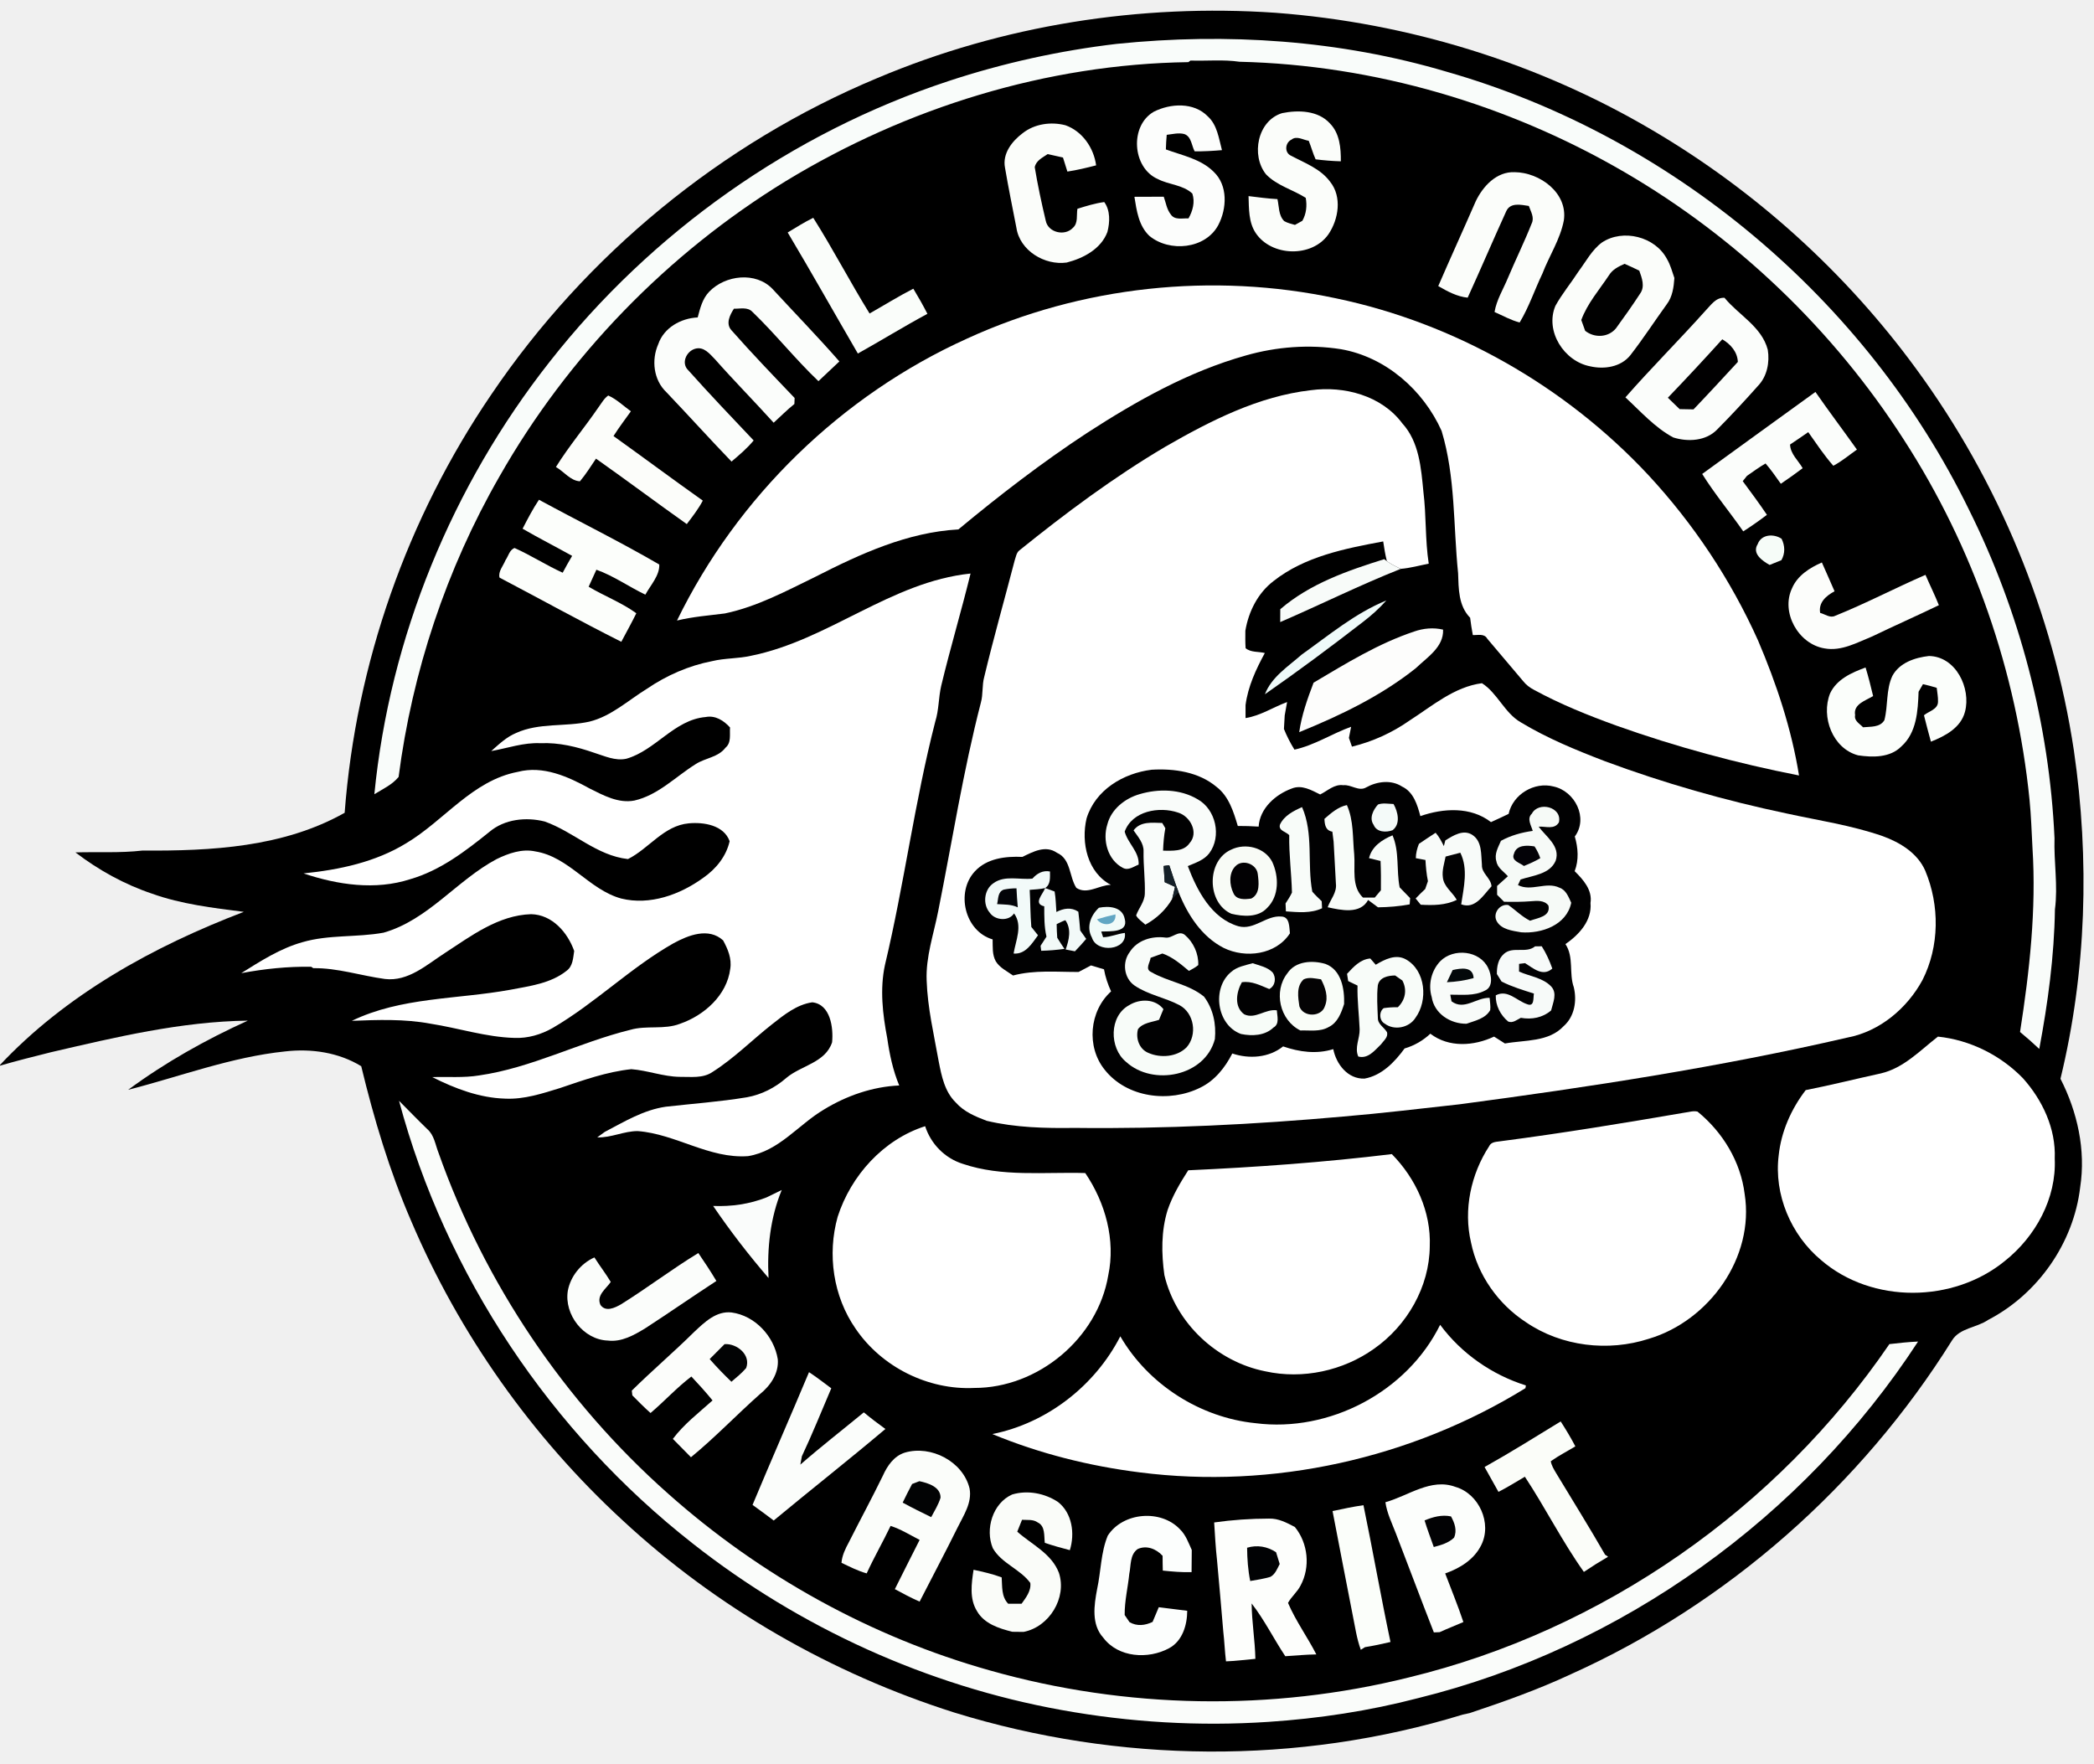
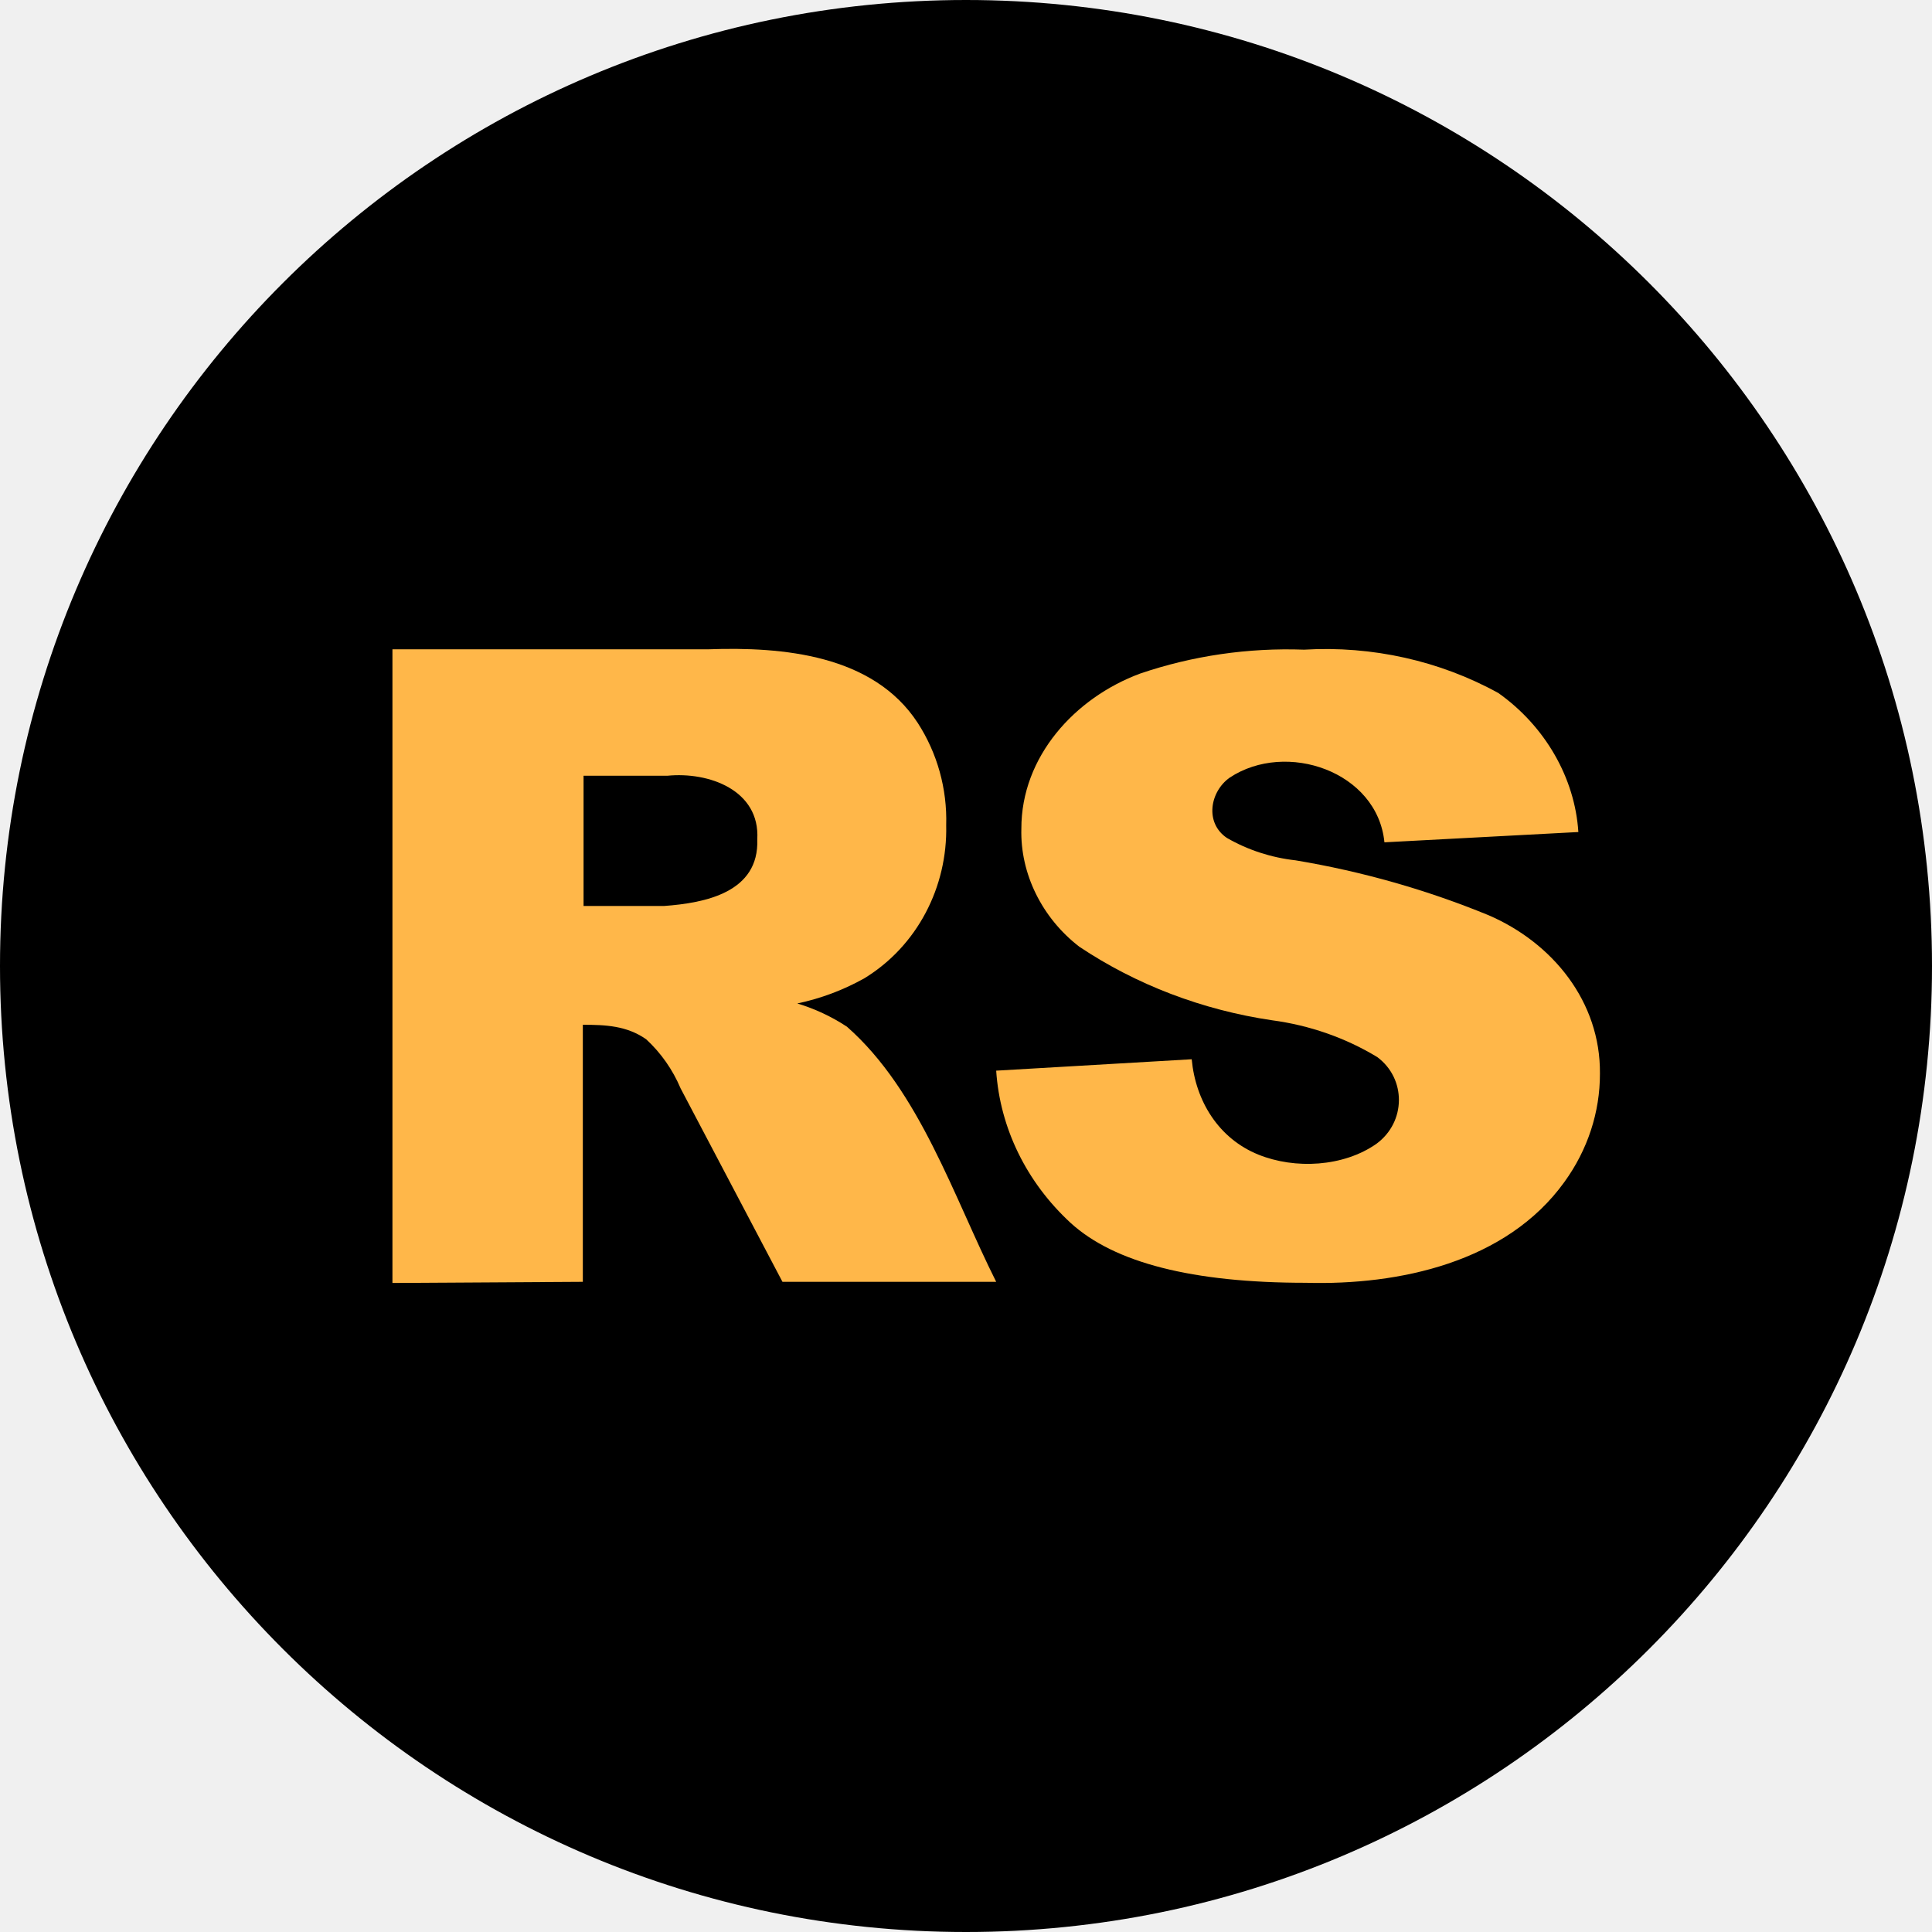
- <svg xmlns="http://www.w3.org/2000/svg" width="647" height="545" viewBox="0.28 -3.304 647 545">
-   <path d="M271.33 20.826C310 4.466 352.559-2.224 394.41.646c40.97 3.08 81.25 15.48 116.641 36.41 31.72 18.69 59.579 43.91 81.31 73.64 25.37 34.62 42.301 75.41 48.7 117.87 4.91 33.66 3.91 68.34-4.141 101.438 5.24 10.25 7.86 22.052 6.091 33.512-2.021 17.25-13.08 33.028-28.479 41.02-3.511 2.41-8.711 2.45-11.101 6.28-28.051 44.938-69.511 81.479-117.86 103.21-10.09 4.71-20.6 8.44-31.149 11.96l-2.189.48c-50.819 15.6-106.29 15.05-157.04-.62-37.989-12.03-73.38-32.33-102.6-59.46-27.979-25.79-50.439-57.54-65.33-92.57-6.64-15.37-11.45-31.45-15.37-47.69-7-4.278-15.439-5.5-23.5-4.568-16.649 1.72-32.399 7.738-48.51 11.858 11.48-8.46 24-15.5 36.98-21.37-20.62.271-40.84 5.12-60.84 9.762-5.36 1.33-10.721 2.699-16.021 4.229 20.59-22.029 47.68-36.938 75.61-47.6-9.551-1.22-19.23-2.352-28.351-5.62-8.55-2.86-16.52-7.29-23.68-12.75 6.9-.21 13.83.229 20.71-.57 21.24.15 43.54-1 62.48-11.67 3.479-46.05 19.319-91.1 45.319-129.25 29.2-43.171 71.12-77.671 119.24-97.751z" />
-   <path fill="#F9FCFA" d="M345.299 10.256c34.07-3.5 68.9-1.19 101.82 8.56 69.63 19.84 129.75 70.28 161.51 135.32 15.7 31.52 24.841 66.329 26.45 101.51-.229 7.358 1.101 14.7.13 22.04-.22 14.488-2.17 28.88-4.84 43.108a118.064 118.064 0 0 0-5.939-5.238c2.93-18.78 5.061-37.852 3.84-56.87-.261-4.972-.42-9.94-.91-14.892-3.979-39.479-17.31-78.01-38.89-111.33-21.711-33.829-51.561-62.399-86.301-82.609-36-20.96-77.239-33.09-118.92-34.08-5.01-.74-10.09-.2-15.13-.37l-.67.49c-43.75.62-87.051 14.05-124.351 36.74-36.56 22.38-67.37 54.1-88.55 91.38-16.34 28.47-26.899 60.199-31.109 92.739-1.971 2.4-4.891 3.74-7.49 5.33 4.75-48.488 24.04-95.319 54.14-133.58 31.42-40.09 74.79-70.75 123.17-86.729 16.901-5.589 34.37-9.429 52.04-11.519z" />
-   <path fill="#FCFDFC" d="M356.78 31.216c5.17-2.61 12.369-3 16.67 1.43 2.939 2.65 3.409 6.82 4.39 10.44-2.81.24-5.63.4-8.439.37-.96-1.78-1-4.61-3.22-5.35-1.79-.46-3.63.05-5.41.25-.141 1.5-.22 3-.26 4.51 5.079 1.87 10.779 2.93 14.76 6.9 4.45 4.2 4.101 11.38 1.439 16.46-3.97 7.46-15.101 8.489-21.3 3.35-3.311-3.13-3.939-7.81-4.62-12.07 3.021 0 6.04 0 9.061-.03.66 1.83.92 3.89 2.17 5.47 1.229 1.85 3.609 1.13 5.479 1.23 1.319-2.32 2.061-5.061 1.189-7.67-2.909-2.74-7.239-2.7-10.67-4.49-7.92-3.46-8.76-16.47-1.239-20.8z" />
-   <path fill="#FBFDFA" d="M396.439 31.646c4.95-1 11.13-.85 14.78 3.21 3.01 3.06 3.39 7.62 3.35 11.68-2.609-.07-5.21-.29-7.789-.61-.851-1.86-1.36-3.84-2.131-5.73-1.71-.25-3.75-1.65-5.311-.37-2.021.93-2.279 4.08-.119 5 4.239 2.25 9.061 3.99 12.021 8 3.76 4.66 2.649 11.64-.53 16.3-5.109 7.23-17.55 6.851-22.42-.399-2.26-3.351-2.101-7.59-2.239-11.44 2.97.36 5.939.77 8.93.93.53 2.29.301 5.01 2.08 6.79 1.021.601 2.2.851 3.33 1.181.58-.32 1.72-.95 2.29-1.271 1.229-2.18 1.489-4.66 1.04-7.1-4.011-2.54-8.931-3.78-12.271-7.26-4.7-5.861-2.65-16.591 4.989-18.911zm-80.189 6.21c3.681-2.91 8.75-3.62 13.229-2.46 5.24 1.86 8.75 6.98 9.479 12.39-2.939.75-5.891 1.48-8.88 1.92-.46-1.45-.91-2.9-1.359-4.34-1.58-.36-3.15-.71-4.729-1.06-1.57 1.09-3.58 1.97-4 4.05.92 5.55 2.1 11.06 3.399 16.52.71 3.7 5.92 4.891 8.399 2.21 1.681-1.46 1.05-3.939 1.391-5.88 2.71-.85 5.46-1.7 8.29-2.08 1.909 2.62 1.75 6.22.979 9.23-1.96 5.27-7.431 8.14-12.58 9.46-6.801.95-14.479-3.67-15.54-10.74-1.2-6.18-2.471-12.35-3.521-18.55-.857-4.36 2.162-8.21 5.443-10.67zm139.99 21.05c2.22-4.65 6.449-9.25 12.029-9.01 7.74.05 16.5 6.42 15.2 14.92-1.12 5.85-4.511 10.91-6.62 16.42-2.399 5-4.149 10.34-7.03 15.1-2.729-.71-5.199-2.109-7.76-3.239.641-3.82 2.75-7.12 4.189-10.65 2.359-5.59 5.05-11.04 7.28-16.68.92-1.88-.271-3.69-.87-5.44-2.38-.35-5.681-1.16-6.96 1.58-4.051 8.89-7.881 17.88-11.939 26.76-3.311-.33-6.271-1.95-9.091-3.58 3.791-8.752 7.761-17.431 11.572-26.181z" />
-   <path fill="#FAFDFA" d="M243.66 68.526c2.6-1.561 5.17-3.2 7.899-4.53 6.11 9.66 11.38 19.84 17.4 29.561 4.52-2.551 8.91-5.311 13.52-7.66 1.54 2.54 3 5.12 4.351 7.76-7.261 3.91-14.28 8.25-21.49 12.271-7.25-12.463-14.31-25.022-21.68-37.402z" />
-   <path fill="#FBFDFA" d="M495.25 71.616c6.49-4.32 16.431-1.81 20.069 5.08 1.091 1.82 1.61 3.9 2.311 5.9-.2 2.81-.58 5.77-2.34 8.09-3.79 5.24-7.311 10.68-11.28 15.779-2.909 3.641-8.05 4.41-12.38 3.421-8.08-1.53-14.05-10.851-10.771-18.681 2.08-3.76 4.859-7.09 7.189-10.7 2.282-3.049 4.091-6.579 7.202-8.889z" />
-   <path fill="#010101" d="M497.439 81.715c1.08-1.77 2.96-2.689 4.801-3.5 1.521.671 3.04 1.36 4.54 2.101.81 2.26 1.84 4.939.239 7.13-2.37 3.64-4.88 7.19-7.439 10.69-2.37 2.89-6.681 3.04-9.521.77-.399-1.12-.8-2.22-1.2-3.33 1.891-5.16 5.58-9.34 8.58-13.861z" />
-   <path fill="#FBFDFB" d="M219.399 86.835c4.96-5.17 14.41-6.29 19.591-.84 6.869 7.45 13.949 14.73 20.64 22.37-2.18 2.01-4.29 4.1-6.47 6.1-7.15-6.8-13.29-14.579-20.4-21.409-1.49-1.591-3.8-.92-5.71-.98-1.23 1.89-2.59 4.561-.83 6.59 6.33 7.17 12.97 14.08 19.58 21-.03.61-.05 1.23-.07 1.851-2.25 1.8-4.279 3.85-6.41 5.79-5.96-6.601-12.22-12.931-18.109-19.591-1.65-1.68-3.45-4.029-6.13-3.27-2.75.77-4.44 4.5-2.12 6.67 6.57 7.36 13.39 14.5 20.18 21.67-2.01 2.44-4.43 4.48-6.84 6.521-6.81-7.07-13.39-14.37-20.16-21.471-3.939-3.76-4.63-9.92-2.479-14.79 1.739-5.1 6.989-8.029 12.189-8.27.748-2.811 1.458-5.78 3.548-7.941z" />
-   <path fill="#FFF" d="M299.049 101.326c35.381-16.24 76-20.57 114.051-12.45 36.75 7.681 70.84 27.141 96.439 54.551 13.99 15.069 25.511 32.399 33.939 51.159 5.7 13.38 10.34 27.312 12.66 41.71-19.13-3.75-38.021-8.84-56.391-15.39-8.72-3.15-17.359-6.63-25.51-11.07-1.29-.67-2.44-1.55-3.33-2.68-3.69-4.38-7.38-8.74-11.08-13.1-.931-1.71-2.931-1.062-4.479-1.142a87.814 87.814 0 0 1-.83-5.35c-3.63-3.7-3.551-8.96-3.721-13.79-1.5-14.65-.779-29.71-5.1-43.96-5.67-12.62-17.29-22.83-31.12-25.23-9.771-1.529-19.88-.77-29.38 1.95-17.66 4.95-33.801 14.061-49.11 23.97-13.829 9.091-26.97 19.2-39.689 29.771-15.729.87-30.27 7.54-44.09 14.59-9.06 4.41-18.1 9.29-28.05 11.37-4.95.63-9.93 1.01-14.8 2.189 18.611-38.228 50.842-69.589 89.591-87.098z" />
-   <path fill="#FBFDFB" d="M527.229 92.696c1.689-1.7 3.16-4.15 5.891-3.98 4.41 5.37 11.489 8.9 13.359 16.03.641 3.891-.21 8.24-3 11.15-4.08 4.59-8.261 9.1-12.59 13.46-3.46 3.64-9.12 3.939-13.641 2.49-5.689-3.07-10.05-8.021-14.75-12.37 8.011-9.141 16.631-17.721 24.731-26.78z" />
-   <path fill="#010001" d="M532.429 101.526c2.561 1.54 4.659 3.84 4.811 6.99-4.54 4.91-9.07 9.84-13.7 14.67-1.431-.03-2.87-.05-4.29-.08-1.21-1.18-2.431-2.36-3.641-3.521a815.375 815.375 0 0 0 16.82-18.059z" />
-   <path fill="#FFF" d="M360.399 134.686c13.931-8.01 28.75-15.58 44.931-17.431 10.26-1.38 21.819 1.65 28.229 10.25 5.229 5.721 5.811 13.811 6.521 21.15.92 7.37.51 14.84 1.649 22.2-2.87.55-5.71 1.37-8.63 1.6-1.5-.71-2.99-1.399-4.311-2.39-.51-2-.82-4.04-1.13-6.08-11.79 2.19-24.221 4.63-33.87 12.229-4.851 3.7-7.721 9.421-8.721 15.36-.01 1.79-.05 3.59.08 5.4 1.631 1.358 3.971 1 5.939 1.488-2.75 5.052-5.21 10.342-5.96 16.102v4c4.61-.72 8.53-3.36 12.841-4.95-.189 1.03-.561 3.09-.74 4.12-.09 1.4-.17 2.8-.239 4.2a41.88 41.88 0 0 0 3.25 6.38c6.21-1.352 11.579-4.94 17.51-7.062l-.681 3.44c.24.68.711 2.03.939 2.7a52.775 52.775 0 0 0 17.811-8.08c7.011-4.5 13.82-10.41 22.351-11.521 4.761 3 6.979 9.2 12.011 12.092 8.18 4.938 17.061 8.578 25.96 12 18.279 6.79 37.09 12.148 56.17 16.158 9.92 2.17 20.029 3.65 29.649 6.99 5.38 1.95 10.801 5.24 13.181 10.69 4.479 10.71 4.42 23.38-.859 33.79-4.729 8.72-13.171 15.84-23.051 17.738-39.561 9.15-79.761 15.302-119.979 20.65-11.95 1.32-23.87 2.76-35.851 3.771-27.619 2.471-55.351 3.859-83.101 3.521-9.09.13-18.26-.08-27.14-2.189-3.479-1.319-7.051-2.801-9.561-5.659-3.439-3.341-4.399-8.2-5.28-12.71-1.47-8.28-3.439-16.521-3.72-24.961-.31-7.341 2.181-14.351 3.57-21.471 4.31-21.479 7.689-43.17 13.18-64.41.729-2.6.319-5.35 1.04-7.948 2.891-12.08 6.3-24.021 9.42-36.041.37-1.03.51-2.271 1.38-3 14.393-11.616 29.272-22.706 45.212-32.116z" />
-   <path fill="#FBFDFB" d="M526.219 143.136c11.67-8.44 23.3-16.931 34.989-25.341 4.17 6.011 8.58 11.851 12.82 17.811-2.41 1.7-4.681 3.62-7.29 5-2.86-3.24-5.25-6.87-7.75-10.391-1.86 1.301-3.74 2.57-5.62 3.83.109 2.92 2.521 4.91 3.899 7.311-2.21 1.649-4.45 3.28-6.75 4.81-1.529-2.13-3-4.3-4.72-6.27-1.99 1.16-3.851 2.51-5.73 3.819l-1.319 1.641c2.54 3.43 5.08 6.859 7.471 10.41-2.37 1.8-4.801 3.51-7.311 5.109-4.149-5.969-8.839-11.569-12.689-17.739z" />
-   <path fill="#FCFDFA" d="M185.189 122.556c.94-1.271 1.71-2.73 3.021-3.66 2.609 1.16 4.689 3.22 7 4.88-1.82 2.53-3.69 5.01-5.37 7.65 9.229 6.609 18.34 13.38 27.59 19.949-1.37 2.601-3.18 4.92-4.95 7.25-9.41-6.66-18.63-13.58-28.05-20.22-1.6 2.37-3.12 4.81-4.96 7-2.93-.15-4.97-3.03-7.42-4.42 3.99-6.409 8.879-12.199 13.139-18.429z" />
-   <path fill="#FCFEFB" d="M161.75 160.056c1.57-3.051 3.15-6.101 5.06-8.95 12.351 6.72 25.021 12.939 37.17 20.01.15 3.38-2.71 6.4-4.3 9.311-5.11-2.44-9.79-5.801-15.13-7.7-.79 1.739-1.6 3.489-2.39 5.25 4.819 2.88 10.159 4.88 14.729 8.2-1.47 2.979-3.08 5.891-4.64 8.819-12.67-6.37-25.09-13.25-37.63-19.84-.47-1.9 1.17-3.65 1.84-5.36.89-1.25 1.25-3.229 2.82-3.779 5.08 2.27 9.779 5.33 14.859 7.63.94-1.75 1.9-3.49 2.92-5.2-5.079-2.841-10.278-5.471-15.308-8.391z" />
-   <path fill="#F6FCF8" d="M543.37 164.816c1.13-3.08 4.949-3.271 7.38-1.66 1.061 2.18 1.149 4.49-.061 6.63-1.22.48-2.43.96-3.641 1.46-2.229-1.25-5.518-3.5-3.678-6.43z" />
-   <path fill="#F8FBF9" d="M395.859 184.926c9.181-7.9 20.74-11.9 32.109-15.461l.82.601c1.319.99 2.811 1.68 4.311 2.39-12.631 4.99-24.801 11.07-37.261 16.45-.019-1.34-.008-2.651.021-3.98z" />
-   <path fill="#FCFDFB" d="M553.969 178.476c1.67-3.94 5.46-6.34 9.229-7.99 1.29 2.97 2.649 5.91 3.92 8.9-2.59 1.39-5.011 3.439-4.45 6.68 1.5.38 3.07 1.7 4.66.89 9.47-3.81 18.521-8.58 27.88-12.64 1.351 3.14 2.88 6.189 4.141 9.37-6.811 3.29-13.74 6.34-20.551 9.63-4.699 1.89-9.58 4.7-14.819 3.71-8.04-1.34-13.529-11.09-10.01-18.55z" />
-   <path fill="#FFF" d="M232.359 199.306c23.921-4.82 43.23-22.87 67.801-25.4-2.841 11.61-6.28 23.07-9.07 34.7-.84 3.64-.7 7.45-1.83 11.03-6.39 24.81-9.6 50.3-15.55 75.21-1.61 7.479-.71 15.21.71 22.648.71 4.971 1.76 9.93 3.7 14.59-8.19.352-16.23 3.142-23.2 7.392-7.95 4.68-13.92 12.898-23.51 14.438-12.011.87-22.33-6.85-34.08-7.739-4.261-.021-8.23 2.109-12.521 1.939.78-.58 1.561-1.14 2.351-1.7 6.01-3.148 11.989-6.79 18.84-7.77 8.359-.95 16.77-1.54 25.069-2.92 4.54-.82 8.721-2.96 12.181-5.99 4.56-3.84 12.05-4.67 14.13-10.99.439-4.5-.5-11.76-6.13-12.358-4.8.688-8.75 3.898-12.45 6.81-6.16 4.85-11.72 10.5-18.37 14.71-2.99 2.062-6.77 1.46-10.189 1.51-5.061-.08-9.87-1.989-14.891-2.37-7.59.802-14.84 3.392-22.03 5.83-5.51 1.7-11.14 3.562-16.979 3.271-7.93-.23-15.49-3.12-22.5-6.65 4.82-.16 9.69.271 14.48-.52 16.21-2.33 30.88-10.19 46.67-14.08 5.04-1.48 10.47.04 15.43-1.891 7.45-2.58 14.47-8.811 15.49-16.971.51-3.16-.74-6.1-2.21-8.79-4.48-4.069-10.71-1.608-15.311.892-13.28 7.52-24.189 18.52-37.37 26.188-3.569 2.03-7.649 3.23-11.779 3.062-8.83-.24-17.29-3.052-25.971-4.4-8.01-1.49-16.18-1.2-24.279-.88 15.25-7.38 32.64-6.61 48.97-9.601 5.98-1.149 12.5-1.939 17.39-5.869 1.94-1.4 2.01-3.98 2.34-6.12-2.05-5.75-6.8-11.23-13.319-11.36-10.11.312-18.51 6.71-26.64 12-5.62 3.63-11.301 8.87-18.511 8.021-7.39-1-14.609-3.439-22.14-3.341l-.65-.43c-7.25-.13-14.489.641-21.609 1.97 6-3.75 12.06-7.658 18.939-9.58 8.13-2.369 16.74-1.42 25-2.92 13.771-3.898 22.65-16.188 34.96-22.738 3.681-1.79 7.86-3.28 11.99-2.37 10.39 1.68 16.56 11.818 26.51 14.55 8.88 2.18 18.17-1.19 25.35-6.4 3.9-2.71 7.091-6.6 8.15-11.31-1.79-4.98-8.01-5.95-12.62-5.521-7.729.69-12.27 7.771-18.79 11.04-9.72-1.068-16.819-8.47-25.739-11.608-5.74-1.45-12.4-.75-17.051 3.188-7.409 5.96-15.18 11.94-24.47 14.63-10.79 3.5-22.439 1.762-32.979-1.778 11.02-1.12 22.2-3.472 31.75-9.341 11.71-6.979 20.42-19.381 34.46-22.039 7.81-2.03 15.529 1.47 22.239 5.17 4.24 2.119 8.851 4.63 13.75 3.698 7.391-1.68 12.75-7.39 18.98-11.27 2.95-1.91 6.939-2.08 9.18-5.05 1.88-1.562 1.25-4.13 1.41-6.261-1.92-2.131-4.53-3.811-7.521-3.229-9.72.84-15.47 10.311-24.52 12.89-3.44.74-6.71-.84-9.92-1.84-5.33-1.85-10.91-3.22-16.6-2.96-5.21-.26-10.16 1.54-15.221 2.431 2.381-2.109 4.73-4.369 7.721-5.601 7.1-3.22 15.14-1.84 22.59-3.49 6.79-1.67 11.989-6.59 17.8-10.159 6.07-4.131 12.92-7.149 20.149-8.54 3.95-.964 8.07-.743 12.04-1.663z" />
-   <path fill="#EEFAF9" d="M402.479 198.946c8.41-5.98 16.5-12.79 26.149-16.72-2.18 2.47-4.64 4.661-7.239 6.649-9.92 7.682-19.979 15.17-30.28 22.33 2.06-5.37 7.221-8.599 11.37-12.259z" />
-   <path fill="#FDFDFC" d="M437.24 191.816c2.859-1 5.949-1.28 8.92-.58.229 5.41-4.96 8.57-8.41 11.9-10.779 8.6-23.33 14.618-36.04 19.778.75-5.29 2.551-10.33 4.439-15.29 10-5.918 20-12.119 31.091-15.808z" />
-   <path fill="#FBFEFB" d="M584.99 205.516c2.189-4.062 6.979-5.65 11.29-6.13 8.34.118 13.06 9.96 11.14 17.229-1.3 4.97-6.13 7.49-10.529 9.24-.761-2.71-1.45-5.44-2.149-8.16 1.51-1.271 4.35-1.82 4.34-4.21.05-1.44-.25-2.85-.399-4.271-1.41-.43-2.83-.818-4.25-1.13l-1.351 2.341c-.21 5.899-.59 12.671-5.319 16.891-3.461 3.52-8.851 3.43-13.381 2.76-7.88-2.1-11.51-11.91-8.659-19.109 2.029-4.391 6.689-6.461 10.979-8.029.891 2.91 1.63 5.858 2.33 8.818-2.25 1.4-6.189 2.472-5.561 5.892-.37 1.8 1.42 2.64 2.449 3.76 2.271-.24 5.221.11 6.591-2.189 1.178-4.493.458-9.424 2.479-13.703z" />
-   <path fill="#010102" d="M336 249.585c2.681-8.818 11.351-13.979 20.101-15.06 6.979-.42 14.561.67 20.08 5.31 3.79 2.91 5.239 7.67 6.55 12.062 2.141 0 4.29.05 6.439.2.36-5.65 5.2-9.92 10.221-11.762 3.109-1.27 6.069.5 8.789 1.83 2.312-1.12 4.36-3.25 7.15-2.858 2.391-.271 4.79 2.028 7.061.68 3.369-1.87 7.729-2.45 11.101-.26 3.529 1.648 4.729 5.66 5.649 9.13 7.08-2.47 15.569-2.99 21.819 1.85 1.83-.81 3.641-1.67 5.45-2.54 1.311-6.05 7.96-10.02 13.899-8.46 6.569 1.41 10.819 9.7 6.55 15.45 1.021 3.5 1.301 7.24-.04 10.71 2.641 2.62 5.511 5.79 4.891 9.83.49 5.47-3.561 9.82-7.739 12.7 2.68 4.08 1.029 8.97 2.579 13.34 1.011 4.2.23 9.05-3.149 12.021-4.641 4.961-12 4.229-18.13 5.351-1.12-.72-2.239-1.44-3.359-2.13-6.24 2.938-13.95 3.479-19.69-.892a19.577 19.577 0 0 1-7.96 4.562c-3.05 4.188-7.069 8.38-12.39 9.31-5.141.182-8.721-4.449-9.641-9.108-5.16 1.62-10.479.89-15.5-.841-4.391 3.521-10.489 3.939-15.699 2.189-2.23 4.35-5.37 8.34-9.852 10.53-9.56 4.779-22.699 3.18-29.56-5.49-5.729-7.07-4.79-18.13 1.96-24.22-1-2.19-1.771-4.471-2.189-6.83-1.351-.4-2.689-.811-4.021-1.2-1.28.67-2.561 1.34-3.83 2.021-6.771.021-13.62-.67-20.25 1.091-1.87-1.341-4.101-2.36-5.33-4.38-1.16-2.07-.92-4.5-.979-6.771-8.66-2.54-11.471-14.64-5.46-21.06 3.721-4.011 9.489-4.671 14.659-4.432 3.271-1.59 7.141-3.72 10.641-1.29 4.391 1.921 3.771 7.37 6.021 10.852 3.341 2.229 7.08-.91 10.681-.92-7.254-3.794-9.273-13.064-7.523-20.515z" />
-   <path fill="#F9FCFA" d="M352.379 242.076c5.86-1.74 12.591-1.61 17.939 1.57 5.65 3.14 7.479 11.47 3.61 16.67-1.61 2.14-4.29 2.97-6.641 3.979 2.87 7.57 7.3 16.15 15.641 18.592 4.819 1.31 8.601-3.45 13.279-3 2.609.068 2.41 3.329 2.63 5.188-4.329 6.66-13.729 7.82-20.489 4.49-6.78-3.47-11.149-10.28-13.891-17.17-1.09-2.75-1.97-5.562-2.899-8.36-.431.062-1.311.17-1.74.23.101 1.66.211 3.33.33 5 1.061.479 2.12.96 3.189 1.448-.271 1.23-.56 2.472-.869 3.7-1.939 3.392-4.881 6.12-8.301 7.98-.979-.931-2.21-1.642-2.851-2.852.811-2.278 2.61-4.198 2.689-6.72.141-4.34-.47-8.67-.39-13.01.109-2.58-1.729-4.58-3.09-6.55 2.119-2.86 5.729-2.36 8.859-2.29.311.54.63 1.08.96 1.63-.431 2.29-.62 4.608-.7 6.938 2.851-.01 6.33.36 8.189-2.33 2.92-3.26.21-8.318-3.56-9.448-5.801-1.972-14.171-.53-16.49 5.89.97 3.63 4.55 6.24 4.311 10.19-1.54.579-3.17 1.93-4.859 1.01-4.73-2.44-6.341-8.602-4.811-13.43 1.196-4.706 5.446-8.046 9.955-9.345z" />
-   <path fill="#F4FAF9" d="M426.059 245.266c1.54-.562 3.2-.19 4.8-.15 1.351 2.42 2.24 6.13-.29 8.09-2 .771-4.949.65-5.859-1.64-1.46-2.08-.141-4.66 1.349-6.3z" />
-   <path fill="#F8FCF9" d="M395.769 251.456c1.29-2.75 4.17-4.21 6.819-5.38 3.601 8.21 1.53 17.5 3.16 26.11.891 1.05 1.92 1.99 2.91 2.97.029.54.08 1.63.109 2.17-3.489 1.65-7.439 1.22-11.17.96-.03-.609-.08-1.84-.109-2.45.71-1.09 1.43-2.18 1.979-3.358-.141-5.92-.95-11.812-.841-17.74-.957-1.072-3.447-1.363-2.857-3.282zm13.731-1.76c2.069-1.78 4.181-3.68 6.939-4.25 2.141 4.77 1.75 10.13 2.261 15.23.38 4.5-.94 9.868 2.71 13.35h3.641c.479-.57 1.43-1.7 1.899-2.26.029-3.021.029-6.04-.11-9.052-.89-.22-2.67-.648-3.56-.868.84-3.61 4.06-5.73 7.26-7.052 2.181 5.08 1.149 10.75 2.2 16.07 1.069 1.11 2.149 2.22 3.239 3.33-.04.49-.109 1.45-.14 1.93-3.23.602-6.511.87-9.79.91-1.021-.77-2.04-1.51-3.051-2.27-2.449 4.52-8.409 3.14-12.5 2.25.87-2.41 2.88-4.54 2.551-7.262-.2-4.329-.5-8.658-.71-12.988-.15-1.04-.28-2.07-.391-3.102-2.118-.367-2.379-2.186-2.448-3.966z" />
-   <path fill="#F6FAF7" d="M473.58 248.106c2.061-3.92 9.45-2.08 8.37 2.67-1.36 2.34-4.12 1.2-6.271 1.33 2.319 3.14 6.779 6.02 5.271 10.53-1.79 4.198-7.03 4.54-10.851 5.8-.2.43-.601 1.29-.801 1.729 4.131 2.12 8.7-1.2 12.851.82 2.021.7 2.771 2.87 3.609 4.64-1.42 6.92-9.189 9.61-15.47 9.13-2.67-.47-6.2-.85-7.59-3.5-1.25-2.42 1.04-5.39 3.63-4.92 2.26 1.58 4.21 3.602 6.71 4.841 2.29-.869 6.43-1.25 5.68-4.671-1.239-1.72-3.55-1.5-5.39-1.35-2.771.22-5.55.22-8.33.16-.72-.72-1.431-1.44-2.141-2.15-.01-.92-.01-1.83-.01-2.729a158.31 158.31 0 0 1 3.34-3c-1.271-1.45-3.21-2.57-3.55-4.602-.729-2.26.561-4.358 1.409-6.35 3.051-1.66 6.391-2.59 9.82-3.06-.487-1.709-1.897-3.799-.286-5.318z" />
-   <path fill="#F8FBF9" d="M446.849 256.375c2.42-1.52 5.619-3.56 8.409-1.68 3.021 2.05 2.601 6.04 2.9 9.21-.13 2.7 2.779 4.021 2.97 6.64-2.51 2.67-5.01 7.182-9.37 5.57.79-5.24 2.21-10.95-.27-15.95-1.53.392-3.03.8-4.551 1.19-.399 2.108-1.149 4.22-.851 6.398.261 2.91 2.971 4.57 4.301 6.98-3.479 1.7-7.359 1.71-11.131 1.5l-1.569-1.93c.96-1 1.931-1.98 2.95-2.921.271-.819.561-1.619.84-2.431-.439-2.16-.641-4.35-.761-6.54l-2.979-.56c.02-1.54.399-3.011.96-4.42 1.71-1.15 3.409-2.32 5.159-3.432 1.08 1.222 1.819 2.65 2.54 4.12.113-.433.344-1.303.453-1.744z" />
-   <path fill="#030207" d="M468.059 260.496c.76-2.84 4.061-2.648 6.359-2.28a15.867 15.867 0 0 1 1.78 3.632c-1.61.97-3.33 1.71-5.061 2.42-1.208-.992-4.048-1.592-3.078-3.772z" />
-   <path fill="#F8FBF6" d="M380.689 259.215c4.391-2.158 10.391-.688 12.689 3.79 2.07 4.512 2.181 10.53-1.569 14.2-2.75 3.04-7.45 2.7-11.069 1.82-7.62-3.339-7.721-16.449-.051-19.81z" />
-   <path fill="#152028" d="M359.819 264.266c.431-.062 1.311-.17 1.74-.23.931 2.8 1.811 5.61 2.899 8.36-.67.67-1.34 1.34-1.989 2.02.311-1.229.6-2.47.869-3.7-1.069-.488-2.13-.97-3.189-1.448-.119-1.672-.23-3.342-.33-5.002z" />
-   <path fill="#020103" d="M381.919 264.416c2.141-2.398 6.601-.85 6.979 2.29.32 2.59.82 6.16-2 7.62-1.97.271-4.619.51-5.54-1.72-1.209-2.47-1.448-6.101.561-8.19z" />
-   <path fill="#F2FAF9" d="M319.269 268.166c1.439-1.608 3.221-2.64 5.431-2.2-.011 1.82.271 3.98-1.5 5.12-1.57.38-3.181.41-4.771.552.229 3.818.18 7.648.51 11.46.681.85 1.37 1.71 2.061 2.579-1.891 2.561-3.83 5.931-7.54 5.641.66-4.062 2.891-8.63.141-12.4-1.62 2.53-5.88 2.16-7.479-.188-2.29-2.61-1.811-7.21 1.13-9.16 3.477-2.525 8.047-.974 12.017-1.404z" />
-   <path fill="#030408" d="M308.359 276.045c.421-1.618.15-3.79 2.061-4.479 1.29-.271 2.601-.4 3.931-.4.09 1.95.22 3.91.399 5.88-2.01-.98-4.241-.85-6.391-1.001z" />
-   <path fill="#F2F9F8" d="M323.2 271.085c.729.271 2.189.802 2.93 1.062.37 2.08.391 4.21.551 6.33 2.25-1.142 4.561-1.551 6.779-.09.229 1.93.431 3.858.58 5.8.609.858 1.229 1.729 1.851 2.608a77.694 77.694 0 0 1-3.479 3.83l-2.87-.56c1.05-2.91 1.859-6.3-.09-9.05-.931.33-1.811.778-2.689 1.22.021 1.39.079 2.8.18 4.2.71 1.16 1.45 2.31 2.229 3.438-2.38.33-4.779.54-7.18.591-.051-.381-.15-1.149-.2-1.541.62-.948 1.24-1.88 1.83-2.828-.729-3.07-.681-6.24-.689-9.37-3.563-.829-.403-3.709.267-5.64z" />
-   <path fill="#F1FBF9" d="M339.819 277.166c3.061-.608 7.261-.34 7.979 3.45 1.2 4.32-4.56 3.78-7.26 3.9.141.438.431 1.318.58 1.76 2.311-.05 4.439-1.07 6.72-1.33.771 5.46-8.699 6.29-10.18 1.44-1.809-3.261-.368-6.87 2.161-9.22z" />
-   <path fill="#61A6C3" d="M339.219 280.736c1.88-.57 3.779-1.09 5.71-1.521.351 3.531-4.03 3.891-5.71 1.521z" />
-   <path fill="#F8FCF9" d="M360.389 286.386c2.09.31 3.979-2.37 5.949-.852 2.681 2.25 4.311 5.84 4.181 9.352-.88.729-1.891 1.25-2.88 1.8-2.521-2.102-5.051-4.3-8.189-5.38a336.2 336.2 0 0 0-3.66 1.33c-.16 1.5-1.83 3.51.2 4.408 5.199 3.012 11.55 3.682 16.311 7.592 2.819 3.77 3.8 8.47 3.35 13.108-3 11.53-19.149 14.66-27.47 7.021-5.2-4.29-5.25-14.16 1.01-17.512 3.28-2.028 8.07-2 10.561 1.25-.46 1.092-.909 2.19-1.359 3.29-2.229.762-4.96.88-6.5 2.88-.771 2.82.37 6.182 3.21 7.342 3.76 1.658 8.859 1.278 11.83-1.75 3.359-3.83 2.351-10.54-2.2-12.99-4.47-2.37-9.68-3.19-13.899-6.07-3.311-2.29-3.88-7.21-1.489-10.358 2.315-3.681 6.905-5.021 11.044-4.461z" />
-   <path fill="#F7FAF9" d="M464.979 291.406c2.729-2.438 6.83 0 9.62-2.32.51 0 1.54-.01 2.05-.01 1.359 2.142 2.41 4.47 3.261 6.88-2.9 2.61-5.851-.06-8.41-1.67-.46.062-1.399.16-1.859.22-.011.78-.021 1.57-.011 2.37 3.29 1.5 7.311 1.88 9.92 4.602 1.99 2.12.57 5-.01 7.42-2.63 2.26-5.99 2.88-9.359 2.279-1.21.591-2.49 1.75-3.921 1.141-2.38-2-3.92-4.95-3.819-8.09 3.63-1.91 6.431 1.63 9.66 2.729 2.38.96 1.851-1.989 2.13-3.27-3.391-1.09-6.83-2.102-10.01-3.73l-1.439-2.318c-.042-2.264.407-4.683 2.197-6.233z" />
-   <path fill="#F8FCF9" d="M425.349 294.776c2.771-1.64 6.181-3.42 9.351-1.64 6.109 3.438 6.85 12.71 2.909 18.068-1.949 3.07-6.561 3.98-9.47 1.771-1.71-.88-1.851-3.682-.32-4.79 1.431-.21 2.891-.3 4.36-.28 2.33-2.24 2.93-5.36 1.409-8.25l-2.239-1.56c-2.141.02-4.859.55-5.351 3.04-.37 3.34-.12 6.72.011 10.079-.051 1.931 1.92 2.881 2.81 4.391.461 1.568-1.05 2.64-1.84 3.77-1.931 1.852-3.989 4.57-7.021 3.762-1.22-2.75.5-5.61.42-8.42-.18-4.512-.771-8.99-.649-13.5-.971-.472-1.939-.932-2.891-1.392-.09-.56-.271-1.68-.35-2.24 1.96-2.118 4.1-4.5 7.18-4.738.421.479 1.261 1.448 1.681 1.929z" />
-   <path fill="#F8FBF9" d="M445.29 293.686c4.101-4.142 12.25-3.352 14.819 2.14 1.011 2.13 1.641 5.82-1.04 6.95-3.319 1.729-7.109 1.22-10.689 1.25.091.51.29 1.55.391 2.06 3.95 2.92 7.641-1.22 11.771-1.08.08 1.25.34 2.521.181 3.79-1.479 2.642-4.7 3.271-7.32 4.21-4.97.07-9.979-3.118-10.76-8.25-1.153-3.832-.113-8.171 2.647-11.07z" />
-   <path fill="#F9FDF8" d="M398.05 297.416c2.52-3.83 7.76-4.06 11.75-2.898 4.96 1.83 5.93 7.76 5.779 12.398-.87 2.71-1.99 5.771-4.75 7.102-2.67 1.56-5.83.96-8.761 1.068-6.389-3.15-8.399-12.09-4.018-17.67z" />
-   <path fill="#F7FCF8" d="M380.669 297.005c1.851-1.64 4.36-2.038 6.649-2.698 2.11.738 4.53 1.16 6.15 2.83 1.21 1.63.89 4.158-1.011 5.148-2.729-1.1-5.43-2.568-8.47-2.1-1.71 3.03-2.471 7.54.71 9.898 3.399 1.67 6.6-1.76 10.109-1.22.069 1.78.91 4.21-1.051 5.32-2.659 2.54-6.63 2.688-10.029 1.989-7.526-2.726-9.097-14.186-3.057-19.167z" />
-   <path fill="#03080A" d="M449.12 296.416c2.55-.58 6.29-1.198 6.479 2.48-2.689.77-5.471 1.148-8.261 1.29.572-1.27 1.171-2.52 1.782-3.77z" />
-   <path fill="#040304" d="M403.109 299.276c1.7-.78 3.58-.22 5.351.01 1.311 2.521 2.351 5.44 1.2 8.25-1.04 3.47-6.721 3.55-7.9.09-.411-2.78-1.01-6.251 1.349-8.35z" />
-   <path fill="#FFF" d="M581.399 328.356c7.07-1.62 12.2-7.15 17.66-11.37 9.899 1.03 19.311 5.71 26.239 12.83 6.061 6.76 10.24 15.62 9.851 24.85.569 12.261-5.909 24.052-15.34 31.58-15.939 13.09-41.141 13.36-56.87-.229-9.311-7.771-14.601-20.271-13.08-32.36.771-7.35 3.87-14.3 8.341-20.14 7.769-1.531 15.46-3.472 23.199-5.161z" />
-   <path fill="#FAFCFA" d="M123.57 336.816c2.91 2.91 5.76 5.88 8.72 8.74 2.15 1.84 2.49 4.81 3.479 7.318 14.261 40.32 38.88 76.9 70.891 105.28 28.52 25.4 62.79 44.38 99.59 54.7 41.931 11.87 86.95 12.67 129.25 2.148 59.96-14.51 113.811-52.108 148.561-103.01 2.939-.34 5.891-.66 8.859-.79-35.351 54.271-91.569 94.67-154.51 110.182-15.13 3.948-30.65 6.3-46.229 7.329-21.341 1.421-42.841.149-63.881-3.659-41.439-7.472-80.899-25.41-113.97-51.44-43.821-34.348-76.361-82.958-90.76-136.798z" />
-   <path fill="#FFF" d="M520.889 340.456c1.271-.148 2.59-.62 3.891-.3 7.771 6.32 13.319 15.44 14.56 25.46 3.091 19.58-10.96 39.17-29.569 44.72-12.561 4.08-26.989 2.4-37.96-5.08-8.601-5.59-14.971-14.579-17.021-24.67-2.391-10.118-.03-21.118 5.62-29.76.689-1.49 2.489-1.3 3.84-1.56 18.95-2.471 37.809-5.57 56.639-8.81zm-261.79 32.2c4.101-12.75 14.13-23.87 27.03-27.99 1.77 5.49 6.1 9.9 11.63 11.63 12.159 4.131 25.229 2.472 37.84 2.842 6.199 9.148 9.431 20.67 7.101 31.64-3.28 19.46-21.7 34.78-41.37 34.76-14.311.7-28.66-6.47-36.7-18.33-6.911-9.953-8.79-22.922-5.531-34.552zm108.32-14.37c21.011-.95 42.021-2.46 62.91-5 7.399 7.51 12.149 17.83 11.72 28.49-.109 12.54-7.01 24.49-17.189 31.63-9.579 6.84-22.069 9.54-33.601 7-14.949-2.95-27.68-14.84-31.21-29.74-.93-6.67-1.02-13.59.99-20.08 1.501-4.4 3.88-8.412 6.38-12.3z" />
-   <path fill="#FAFCFB" d="M237.12 366.666c1.55-.778 3.12-1.528 4.699-2.29-3.55 8.602-4.55 17.972-4.079 27.19a247.65 247.65 0 0 1-17.12-22.26c5.63.23 11.239-.56 16.5-2.64z" />
-   <path fill="#FBFDFB" d="M192.149 399.706c8.11-5.05 15.73-10.88 23.9-15.85 1.93 2.83 3.83 5.68 5.58 8.63-7.37 4.8-14.58 9.82-21.95 14.6-3.479 2.12-7.33 4.33-11.57 3.812-7.529-.25-13.55-8.01-12.39-15.352.83-4.51 4.04-8.47 8.22-10.34 1.62 2.57 3.49 4.97 5.051 7.58-1.46 2.15-4.521 4.12-3.181 7.102 1.611 2.278 4.441.898 6.34-.182z" />
-   <path fill="#FCFDFB" d="M214.78 408.217c3.18-2.972 6.8-6.541 11.55-6 7.229.979 13.13 7.35 14.27 14.459.37 4.351-2.3 8.189-5.55 10.801-7.19 6.38-13.84 13.37-21.28 19.47-1.859-1.9-3.739-3.771-5.59-5.67 3.42-4.56 8.04-8.09 12.26-11.88-2.08-2.562-4.29-5-6.54-7.392-4.5 3.421-8.319 7.632-12.619 11.28-1.95-1.74-3.79-3.59-5.62-5.45-.04-.358-.12-1.1-.17-1.47 6.278-6.209 13.018-11.941 19.289-18.148z" />
-   <path fill="#FFF" d="M388.189 436.424c22.859 2.94 46.841-9.67 57.061-30.398 6.55 8.86 16 15.439 26.5 18.74-.029.21-.109.64-.149.85-35.311 21.76-78.011 31.28-119.181 26.01-15.59-1.96-31-5.818-45.529-11.84 16.88-3.37 31.71-14.92 39.54-30.2 8.649 14.881 24.649 25.11 41.758 26.838z" />
-   <path fill="#020304" d="M224.16 411.996c3.81-.25 8.199 3.312 6.67 7.38-1.34 1.592-2.99 2.892-4.561 4.25-2.33-2.25-4.59-4.568-6.72-7.01a692.83 692.83 0 0 1 4.611-4.62z" />
-   <path fill="#FBFDFB" d="M250.25 420.656c2.359 1.562 4.6 3.3 6.88 4.99-3 7.01-5.84 14.1-9.09 21-.11.648-.351 1.938-.471 2.58 6.381-5.57 13.07-10.761 19.61-16.142 2.16 1.79 4.39 3.49 6.67 5.131-11.359 9.591-23.06 18.779-34.51 28.279-2.16-1.64-4.34-3.24-6.54-4.82 5.72-13.718 11.71-27.308 17.451-41.018z" />
-   <path fill="#FBFDF9" d="M458.979 449.967c7.979-4.462 15.729-9.312 23.521-14.08 1.609 2.5 3.149 5.05 4.53 7.698-2.53 1.54-5.181 2.881-7.591 4.602.221 1.31.931 2.45 1.601 3.59 5.061 8.41 10.279 16.74 15.17 25.27.229.16.7.48.931.642a133.765 133.765 0 0 0-7.479 4.688c-6.689-9.398-11.88-19.778-18.229-29.408-2.71 1.578-5.36 3.26-8.16 4.68-1.434-2.573-2.884-5.123-4.294-7.682z" />
-   <path fill="#FBFDFA" d="M279.859 445.516c8.08-2.38 17.99 2.738 20 11.1.811 4.42-1.869 8.3-3.72 12.07-3.791 7.688-7.82 15.238-11.72 22.87-2.62-1.15-5.15-2.48-7.65-3.852 2.511-5.1 5.12-10.14 7.66-15.22-2.96-1.5-5.8-3.311-8.979-4.32-2.351 4.94-5.11 9.682-7.381 14.67-2.729-.76-5.25-2.068-7.789-3.27.189-2.3 1.21-4.38 2.289-6.37 3.461-6.87 7.131-13.63 10.5-20.55 1.37-3.059 3.431-6.078 6.79-7.128z" />
-   <path fill="#020304" d="M282.099 455.217c.57-.222 1.69-.65 2.25-.87 2.67.56 6.59 1.75 6.54 5.108-.649 2.13-1.85 4.04-2.89 6-2.96-1.45-5.92-2.898-8.811-4.488a150.209 150.209 0 0 1 2.911-5.75z" />
-   <path fill="#FCFEFC" d="M428.339 460.846c7.061-1.95 14.061-7.552 21.631-4.74 7.279 2.09 11.42 11.26 7.949 18.05-2.199 4.43-6.59 7.11-11.109 8.69 1.88 5 3.939 9.938 5.62 15.02-2.439 1.07-4.92 2.021-7.33 3.13-.601.021-1.2.04-1.79.07-4-10.19-7.811-20.45-11.76-30.66-1.211-3.14-2.731-6.2-3.211-9.56z" />
-   <path fill="#FAFCF9" d="M313.019 458.456c4.75-1.41 10.029-.398 14.141 2.3 4.42 3.45 5.279 9.79 3.68 14.9-2.609-.67-5.199-1.4-7.739-2.26-.271-2.142.189-5.16-2.17-6.29-1.431-1.04-3.24-.72-4.87-.83-.5 1.21-.99 2.439-1.471 3.67 4.49 3.99 10.58 6.72 12.87 12.71 2.54 7.71-2.979 16.74-10.93 18.26-1.171-.028-2.32-.04-3.471-.04-4.109-1.028-8.71-2.479-10.931-6.42-2.369-3.818-1.67-8.529-1.04-12.738 2.931.63 5.87 1.289 8.69 2.35.199 2.83-.131 5.9 2 8.14 1.039 0 3.109.012 4.14.012 1.351-1.882 3.021-4 2.7-6.45-3.17-4.3-8.87-6-11.58-10.722-2.449-5.874-.048-13.912 5.981-16.592z" />
-   <path fill="#FBFEFA" d="M412.009 463.576c3.17-.67 6.34-1.358 9.55-1.81 2.909 14.06 5.37 28.21 8.351 42.26-2.609.62-5.229 1.18-7.88 1.6-.32.2-.971.602-1.29.812-1.301-3.521-1.78-7.25-2.54-10.892-2.061-10.66-4.17-21.3-6.191-31.97z" />
-   <path fill="#020204" d="M440.439 466.467c2.591-1.07 5.341-1.842 8.17-1.24 1.109 1.99 1.95 4.34.939 6.568-1.689 1.65-4.039 2.302-6.26 2.892-.969-2.741-2.008-5.451-2.849-8.22z" />
-   <path fill="#FCFEFD" d="M342.549 471.186c4.641-7.25 16.4-8.25 22.311-1.98 1.801 1.74 2.631 4.16 3.649 6.392-.01 2.27-.02 4.55-.06 6.84-2.971.108-5.94-.17-8.891-.47-.029-1.53-.069-3.062-.061-4.57-1.95-2.12-4.95-3.352-7.71-2.08-2.45 1.74-2.021 5.03-2.58 7.63-.43 4.25-1.47 8.44-1.43 12.75.369.55 1.13 1.65 1.5 2.2 2.279 1.34 4.819 1.04 7.13-.07.64-1.52 1.279-3.03 1.909-4.54 2.931.32 5.851.78 8.79 1.102-.01 4.39-1.479 9.358-5.609 11.568-6.431 3.48-15.689 2.94-20.33-3.25-3.739-4.108-2.84-10.04-1.899-15.029 1.191-5.473 1.131-11.283 3.281-16.493z" />
-   <path fill="#FDFEFC" d="M375.429 467.096c5.609-.79 11.279-1.19 16.949-1.19 2.891-.1 5.5 1.28 7.99 2.6 4.09 5.012 4.84 12.392 1.75 18.092-1 1.988-2.82 3.408-3.87 5.358 2.37 5.562 5.99 10.512 8.75 15.91-3.21.05-6.399.352-9.59.561-3.58-5.369-6.431-11.209-10.4-16.301.051 5.722 1.04 11.38 1.16 17.11-3.03.26-6.04.68-9.08.78-.38-3.062-.479-6.15-.84-9.21-.601-7.341-1.271-14.682-1.931-22.021-.447-3.889-.628-7.789-.888-11.689z" />
-   <path fill="#010204" d="M385.609 474.906c3.101-.938 6.28-.39 8.95 1.4.359 1.198.739 2.42 1.12 3.63-.761 1.43-1.351 3.148-2.87 3.97-2.04.6-4.141.94-6.24 1.28-.69-3.391-.93-6.83-.96-10.28z" />
+ <svg xmlns="http://www.w3.org/2000/svg" viewBox="0 0 64 64" fill="none">
+   <g clip-path="url(#clip0_5701_38384)">
+     <circle cx="32" cy="32" r="32" fill="black" />
+     <path fill-rule="evenodd" clip-rule="evenodd" d="M13 21.509V42.5L19.307 42.462V33.947C20.057 33.947 20.762 33.977 21.405 34.427C21.895 34.879 22.284 35.434 22.546 36.054L25.92 42.462H33C31.596 39.667 30.471 36.133 28.055 34.01C27.546 33.675 26.992 33.416 26.411 33.241C27.187 33.078 27.936 32.797 28.632 32.408C30.386 31.337 31.392 29.381 31.344 27.337C31.38 26.133 31.049 24.947 30.399 23.944C28.926 21.688 25.934 21.421 23.466 21.509H13ZM21.994 30.012H19.331V25.698H22.104C23.481 25.559 25.181 26.175 25.086 27.804C25.15 29.562 23.365 29.913 21.994 30.012Z" fill="#FFB749" />
+     <path d="M39.477 35.089L33 35.467C33.126 37.367 34.002 39.16 35.464 40.509C36.912 41.832 39.508 42.494 43.252 42.494C46.356 42.582 49.906 41.815 51.821 39.157C52.593 38.093 53.003 36.843 53 35.564C53.022 33.185 51.434 31.23 49.304 30.315C47.263 29.477 45.12 28.867 42.92 28.5C42.111 28.41 41.333 28.156 40.642 27.757C39.904 27.26 40.078 26.227 40.735 25.76C42.608 24.521 45.63 25.555 45.861 27.903L52.285 27.562C52.17 25.768 51.184 24.055 49.636 22.958C47.699 21.889 45.453 21.387 43.199 21.521C41.349 21.453 39.504 21.722 37.768 22.313C35.608 23.113 33.829 25.064 33.834 27.453C33.793 28.938 34.516 30.409 35.755 31.362C37.645 32.624 39.833 33.458 42.139 33.798C43.383 33.964 44.573 34.38 45.622 35.016C46.588 35.731 46.581 37.167 45.596 37.89C44.508 38.653 42.903 38.742 41.682 38.247C40.372 37.716 39.605 36.478 39.477 35.089Z" fill="#FFB749" />
+   </g>
+   <defs>
+     <clipPath id="clip0_5701_38384">
+       <rect width="64" height="64" fill="white" />
+     </clipPath>
+   </defs>
</svg>
